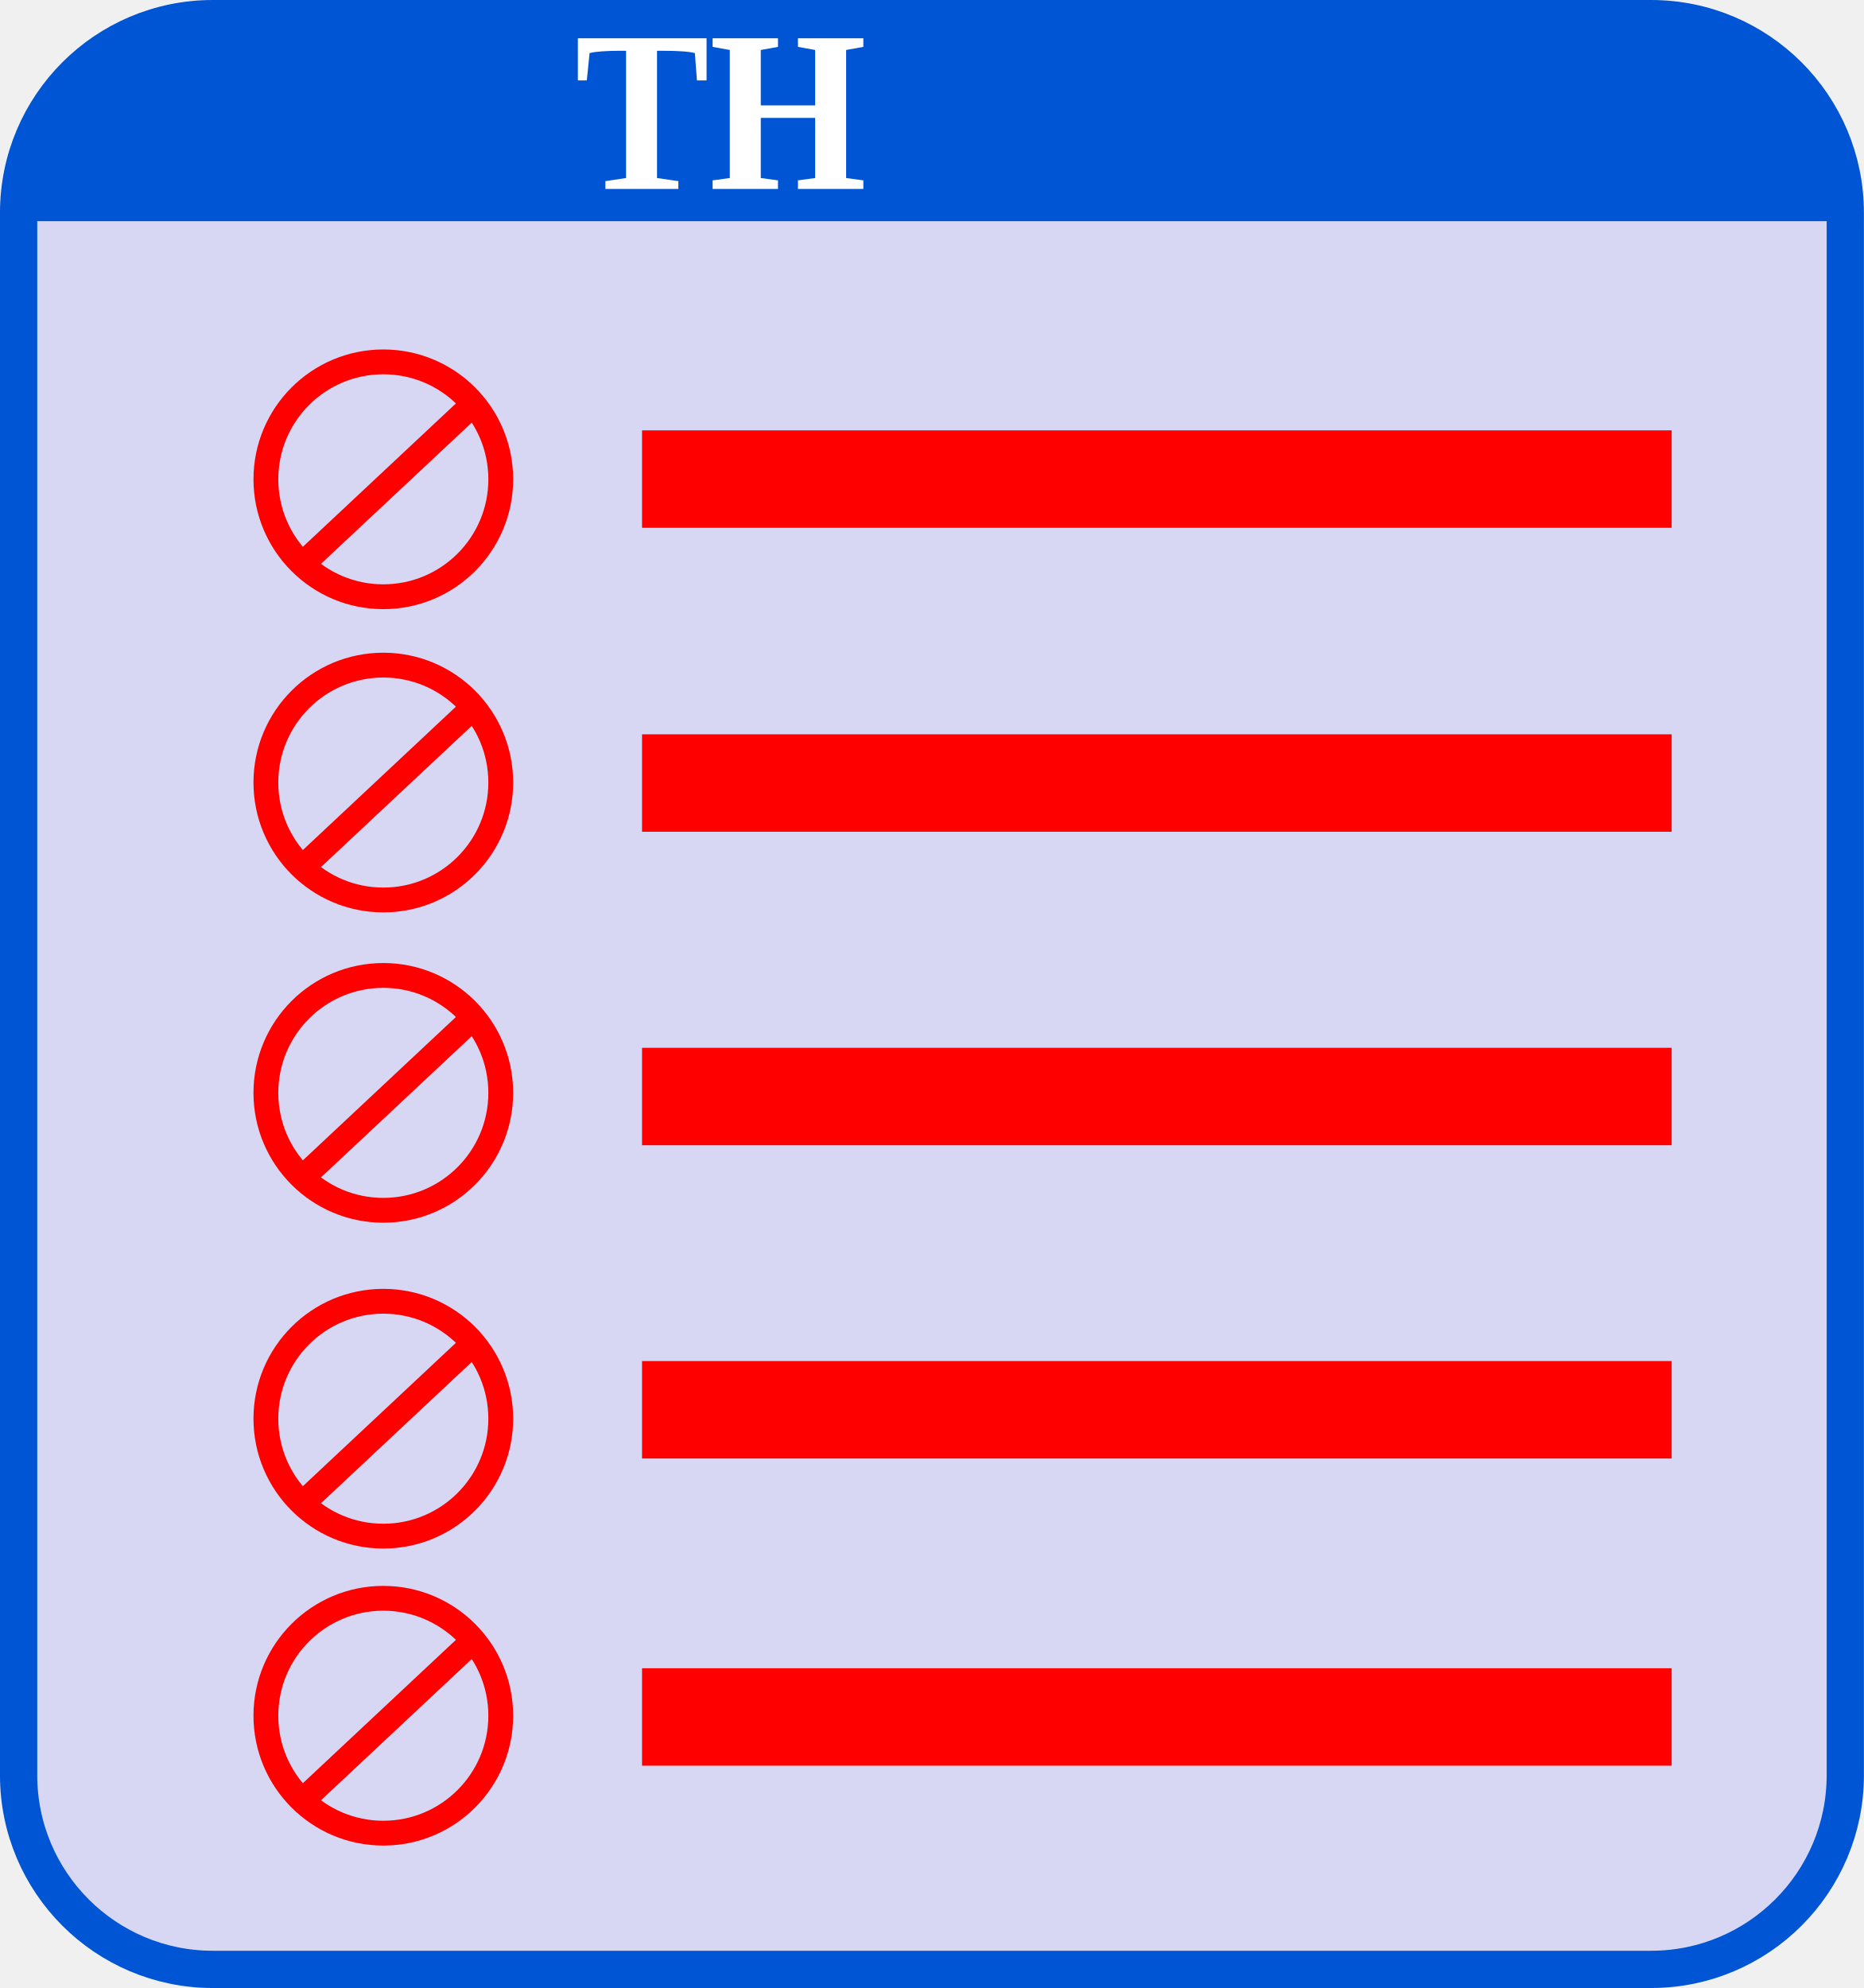
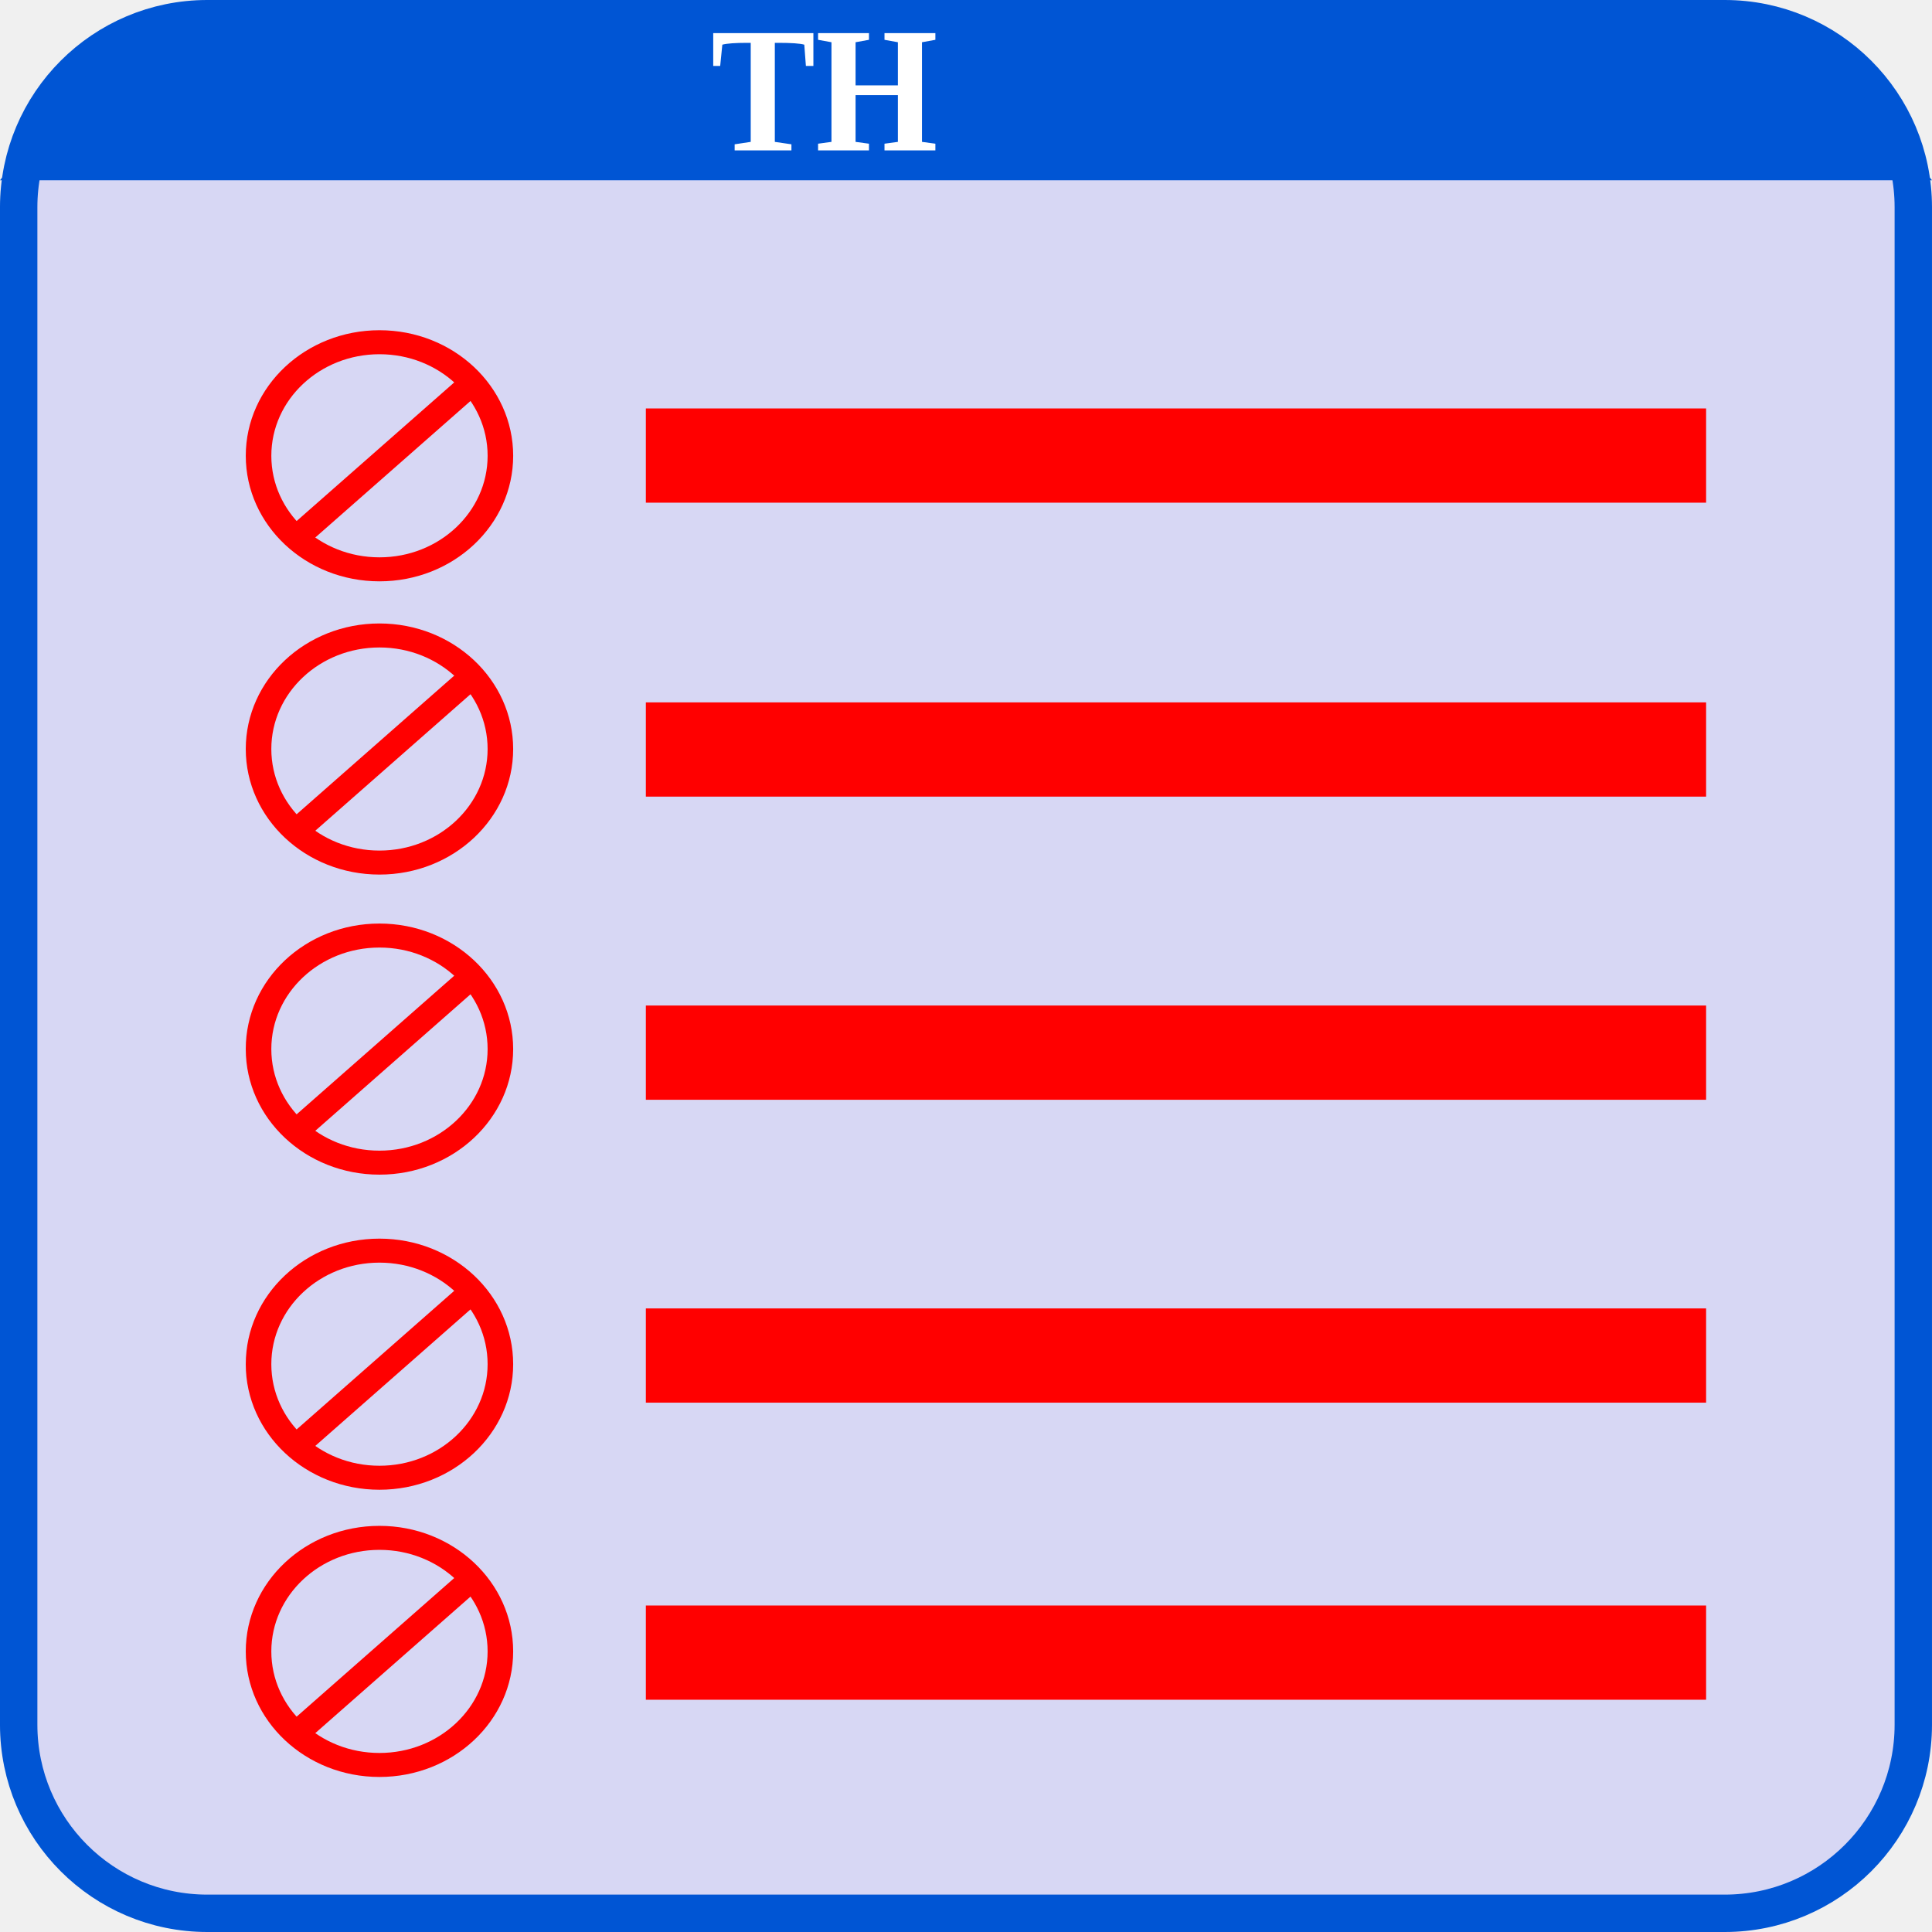
- <svg xmlns="http://www.w3.org/2000/svg" id="svg8" version="1.1" viewBox="0 0 39.729 42.374" height="160.155" width="150.155">
+ <svg xmlns="http://www.w3.org/2000/svg" id="svg8" version="1.1" viewBox="0 0 52.917 52.917" height="200" width="200">
  <defs id="defs2" />
-   <g transform="translate(-6.953202,-249.5624)" id="layer1">
-     <rect ry="4.139" y="249.959" x="7.35" height="41.581" width="38.935" id="rect31" style="fill:#d7d7f4;fill-opacity:1;stroke:#0055d4;stroke-width:0.794;stroke-miterlimit:4;stroke-dasharray:none;stroke-opacity:1" />
-     <path id="rect879" d="m 9.385,250.32 34.863,0.009 2.434,3.947 H 6.953 Z" style="fill:#0055d4;fill-opacity:1;stroke:none;stroke-width:0.999;stroke-miterlimit:4;stroke-dasharray:none;stroke-opacity:1;paint-order:markers fill stroke" />
+   <g transform="translate(-6.953202,-239.02)" id="layer1">
+     <rect ry="5.166" y="239.532" x="7.465" height="51.893" width="51.893" id="rect31" style="fill:#d7d7f4;fill-opacity:1;stroke:#0055d4;stroke-width:1.024;stroke-miterlimit:4;stroke-dasharray:none;stroke-opacity:1" />
+     <path id="rect879" d="m 10.192,240.001 46.436,0.009 3.242,3.947 H 6.953 Z" style="fill:#0055d4;fill-opacity:1;stroke:none;stroke-width:1.153;stroke-miterlimit:4;stroke-dasharray:none;stroke-opacity:1;paint-order:markers fill stroke" />
  </g>
-   <g transform="translate(-6.953202,-5.47911)" id="layer2">
-     <rect rx="0" ry="0.871" y="14.652" x="20.638" height="2.077" width="21.946" id="rect840" style="fill:#ff0000;fill-opacity:1;stroke:none;stroke-width:0.817;stroke-miterlimit:4;stroke-dasharray:none;stroke-opacity:1" />
-     <rect rx="0" ry="0.871" y="21.131" x="20.638" height="2.077" width="21.946" id="rect840-3" style="fill:#ff0000;fill-opacity:1;stroke:none;stroke-width:0.817;stroke-miterlimit:4;stroke-dasharray:none;stroke-opacity:1" />
-     <rect rx="0" ry="0.871" y="27.813" x="20.638" height="2.077" width="21.946" id="rect840-6" style="fill:#ff0000;fill-opacity:1;stroke:none;stroke-width:0.817;stroke-miterlimit:4;stroke-dasharray:none;stroke-opacity:1" />
-     <rect rx="0" ry="0.871" y="34.49" x="20.638" height="2.077" width="21.946" id="rect840-7" style="fill:#ff0000;fill-opacity:1;stroke:none;stroke-width:0.817;stroke-miterlimit:4;stroke-dasharray:none;stroke-opacity:1" />
-     <rect rx="0" ry="0.871" y="41.038" x="20.638" height="2.077" width="21.946" id="rect840-5" style="fill:#ff0000;fill-opacity:1;stroke:none;stroke-width:0.817;stroke-miterlimit:4;stroke-dasharray:none;stroke-opacity:1" />
-     <g transform="translate(-1.006362,-0.2848252)" id="g838">
+   <g transform="translate(-6.953202,5.063313)" id="layer2">
+     <rect rx="0" ry="1.083" y="6.124" x="24.643" height="2.581" width="29.04" id="rect840" style="fill:#ff0000;fill-opacity:1;stroke:none;stroke-width:1.048;stroke-miterlimit:4;stroke-dasharray:none;stroke-opacity:1" />
+     <rect rx="0" ry="1.083" y="14.175" x="24.643" height="2.581" width="29.04" id="rect840-3" style="fill:#ff0000;fill-opacity:1;stroke:none;stroke-width:1.048;stroke-miterlimit:4;stroke-dasharray:none;stroke-opacity:1" />
+     <rect rx="0" ry="1.083" y="22.478" x="24.643" height="2.581" width="29.04" id="rect840-6" style="fill:#ff0000;fill-opacity:1;stroke:none;stroke-width:1.048;stroke-miterlimit:4;stroke-dasharray:none;stroke-opacity:1" />
+     <rect rx="0" ry="1.083" y="30.774" x="24.643" height="2.581" width="29.04" id="rect840-7" style="fill:#ff0000;fill-opacity:1;stroke:none;stroke-width:1.048;stroke-miterlimit:4;stroke-dasharray:none;stroke-opacity:1" />
+     <rect rx="0" ry="1.083" y="38.911" x="24.643" height="2.581" width="29.04" id="rect840-5" style="fill:#ff0000;fill-opacity:1;stroke:none;stroke-width:1.048;stroke-miterlimit:4;stroke-dasharray:none;stroke-opacity:1" />
+     <g transform="matrix(1.323232,0,0,1.242586,-3.996764,-12.43611)" id="g838">
      <circle style="fill:none;fill-opacity:1;stroke:#ff0000;stroke-width:0.529;stroke-miterlimit:4;stroke-dasharray:none;stroke-opacity:1;paint-order:markers fill stroke" id="path884" cx="16.13" cy="15.98" r="2.503" />
      <path style="fill:none;stroke:#ff0000;stroke-width:0.529;stroke-linecap:butt;stroke-linejoin:miter;stroke-miterlimit:4;stroke-dasharray:none;stroke-opacity:1" d="M 18.08,14.348 14.433,17.764" id="path25" />
    </g>
-     <g transform="translate(-1.006567,6.178878)" id="g838-3">
+     <g transform="matrix(1.323232,0,0,1.242586,-3.997036,-4.404404)" id="g838-3">
      <circle style="fill:none;fill-opacity:1;stroke:#ff0000;stroke-width:0.529;stroke-miterlimit:4;stroke-dasharray:none;stroke-opacity:1;paint-order:markers fill stroke" id="path884-6" cx="16.13" cy="15.98" r="2.503" />
      <path style="fill:none;stroke:#ff0000;stroke-width:0.529;stroke-linecap:butt;stroke-linejoin:miter;stroke-miterlimit:4;stroke-dasharray:none;stroke-opacity:1" d="M 18.08,14.348 14.433,17.764" id="path25-7" />
    </g>
-     <g transform="translate(-1.006567,12.79346)" id="g838-5">
+     <g transform="matrix(1.323232,0,0,1.242586,-3.997036,3.814787)" id="g838-5">
      <circle style="fill:none;fill-opacity:1;stroke:#ff0000;stroke-width:0.529;stroke-miterlimit:4;stroke-dasharray:none;stroke-opacity:1;paint-order:markers fill stroke" id="path884-3" cx="16.13" cy="15.98" r="2.503" />
      <path style="fill:none;stroke:#ff0000;stroke-width:0.529;stroke-linecap:butt;stroke-linejoin:miter;stroke-miterlimit:4;stroke-dasharray:none;stroke-opacity:1" d="M 18.08,14.348 14.433,17.764" id="path25-5" />
    </g>
-     <g transform="translate(-1.006567,19.73877)" id="g838-6">
+     <g transform="matrix(1.323232,0,0,1.242586,-3.997036,12.44494)" id="g838-6">
      <circle style="fill:none;fill-opacity:1;stroke:#ff0000;stroke-width:0.529;stroke-miterlimit:4;stroke-dasharray:none;stroke-opacity:1;paint-order:markers fill stroke" id="path884-2" cx="16.13" cy="15.98" r="2.503" />
      <path style="fill:none;stroke:#ff0000;stroke-width:0.529;stroke-linecap:butt;stroke-linejoin:miter;stroke-miterlimit:4;stroke-dasharray:none;stroke-opacity:1" d="M 18.08,14.348 14.433,17.764" id="path25-9" />
    </g>
-     <g transform="translate(-1.006567,26.06987)" id="g838-1">
+     <g transform="matrix(1.323232,0,0,1.242586,-3.997036,20.31188)" id="g838-1">
      <circle style="fill:none;fill-opacity:1;stroke:#ff0000;stroke-width:0.529;stroke-miterlimit:4;stroke-dasharray:none;stroke-opacity:1;paint-order:markers fill stroke" id="path884-27" cx="16.13" cy="15.98" r="2.503" />
      <path style="fill:none;stroke:#ff0000;stroke-width:0.529;stroke-linecap:butt;stroke-linejoin:miter;stroke-miterlimit:4;stroke-dasharray:none;stroke-opacity:1" d="M 18.08,14.348 14.433,17.764" id="path25-0" />
    </g>
  </g>
-   <g transform="translate(-6.953202,-5.47911)" id="layer3">
-     <text transform="scale(0.9389373,1.065034)" id="text903" y="8.926" x="27.96" style="font-style:normal;font-variant:normal;font-weight:normal;font-stretch:normal;font-size:6.721px;line-height:1.25;font-family:'Times New Roman';-inkscape-font-specification:'Times New Roman, ';letter-spacing:0px;word-spacing:0px;fill:#ffffff;fill-opacity:1;stroke:none;stroke-width:0.168" xml:space="preserve">
-       <tspan style="font-style:normal;font-variant:normal;font-weight:bold;font-stretch:normal;font-size:4.586px;font-family:'Times New Roman';-inkscape-font-specification:'Times New Roman, Bold';text-align:center;text-anchor:middle;fill:#ffffff;stroke-width:0.168" y="8.926" x="27.96" id="tspan901">TH</tspan>
+   <g transform="translate(-6.953202,5.063313)" id="layer3">
+     <text transform="scale(0.9389373,1.065034)" id="text903" y="-0.886" x="35.646" style="font-style:normal;font-variant:normal;font-weight:normal;font-stretch:normal;font-size:6.721px;line-height:1.25;font-family:'Times New Roman';-inkscape-font-specification:'Times New Roman, ';letter-spacing:0px;word-spacing:0px;fill:#ffffff;fill-opacity:1;stroke:none;stroke-width:0.168" xml:space="preserve">
+       <tspan style="font-style:normal;font-variant:normal;font-weight:bold;font-stretch:normal;font-size:4.586px;font-family:'Times New Roman';-inkscape-font-specification:'Times New Roman, Bold';text-align:center;text-anchor:middle;fill:#ffffff;stroke-width:0.168" y="-0.886" x="35.646" id="tspan901">TH</tspan>
    </text>
  </g>
</svg>
